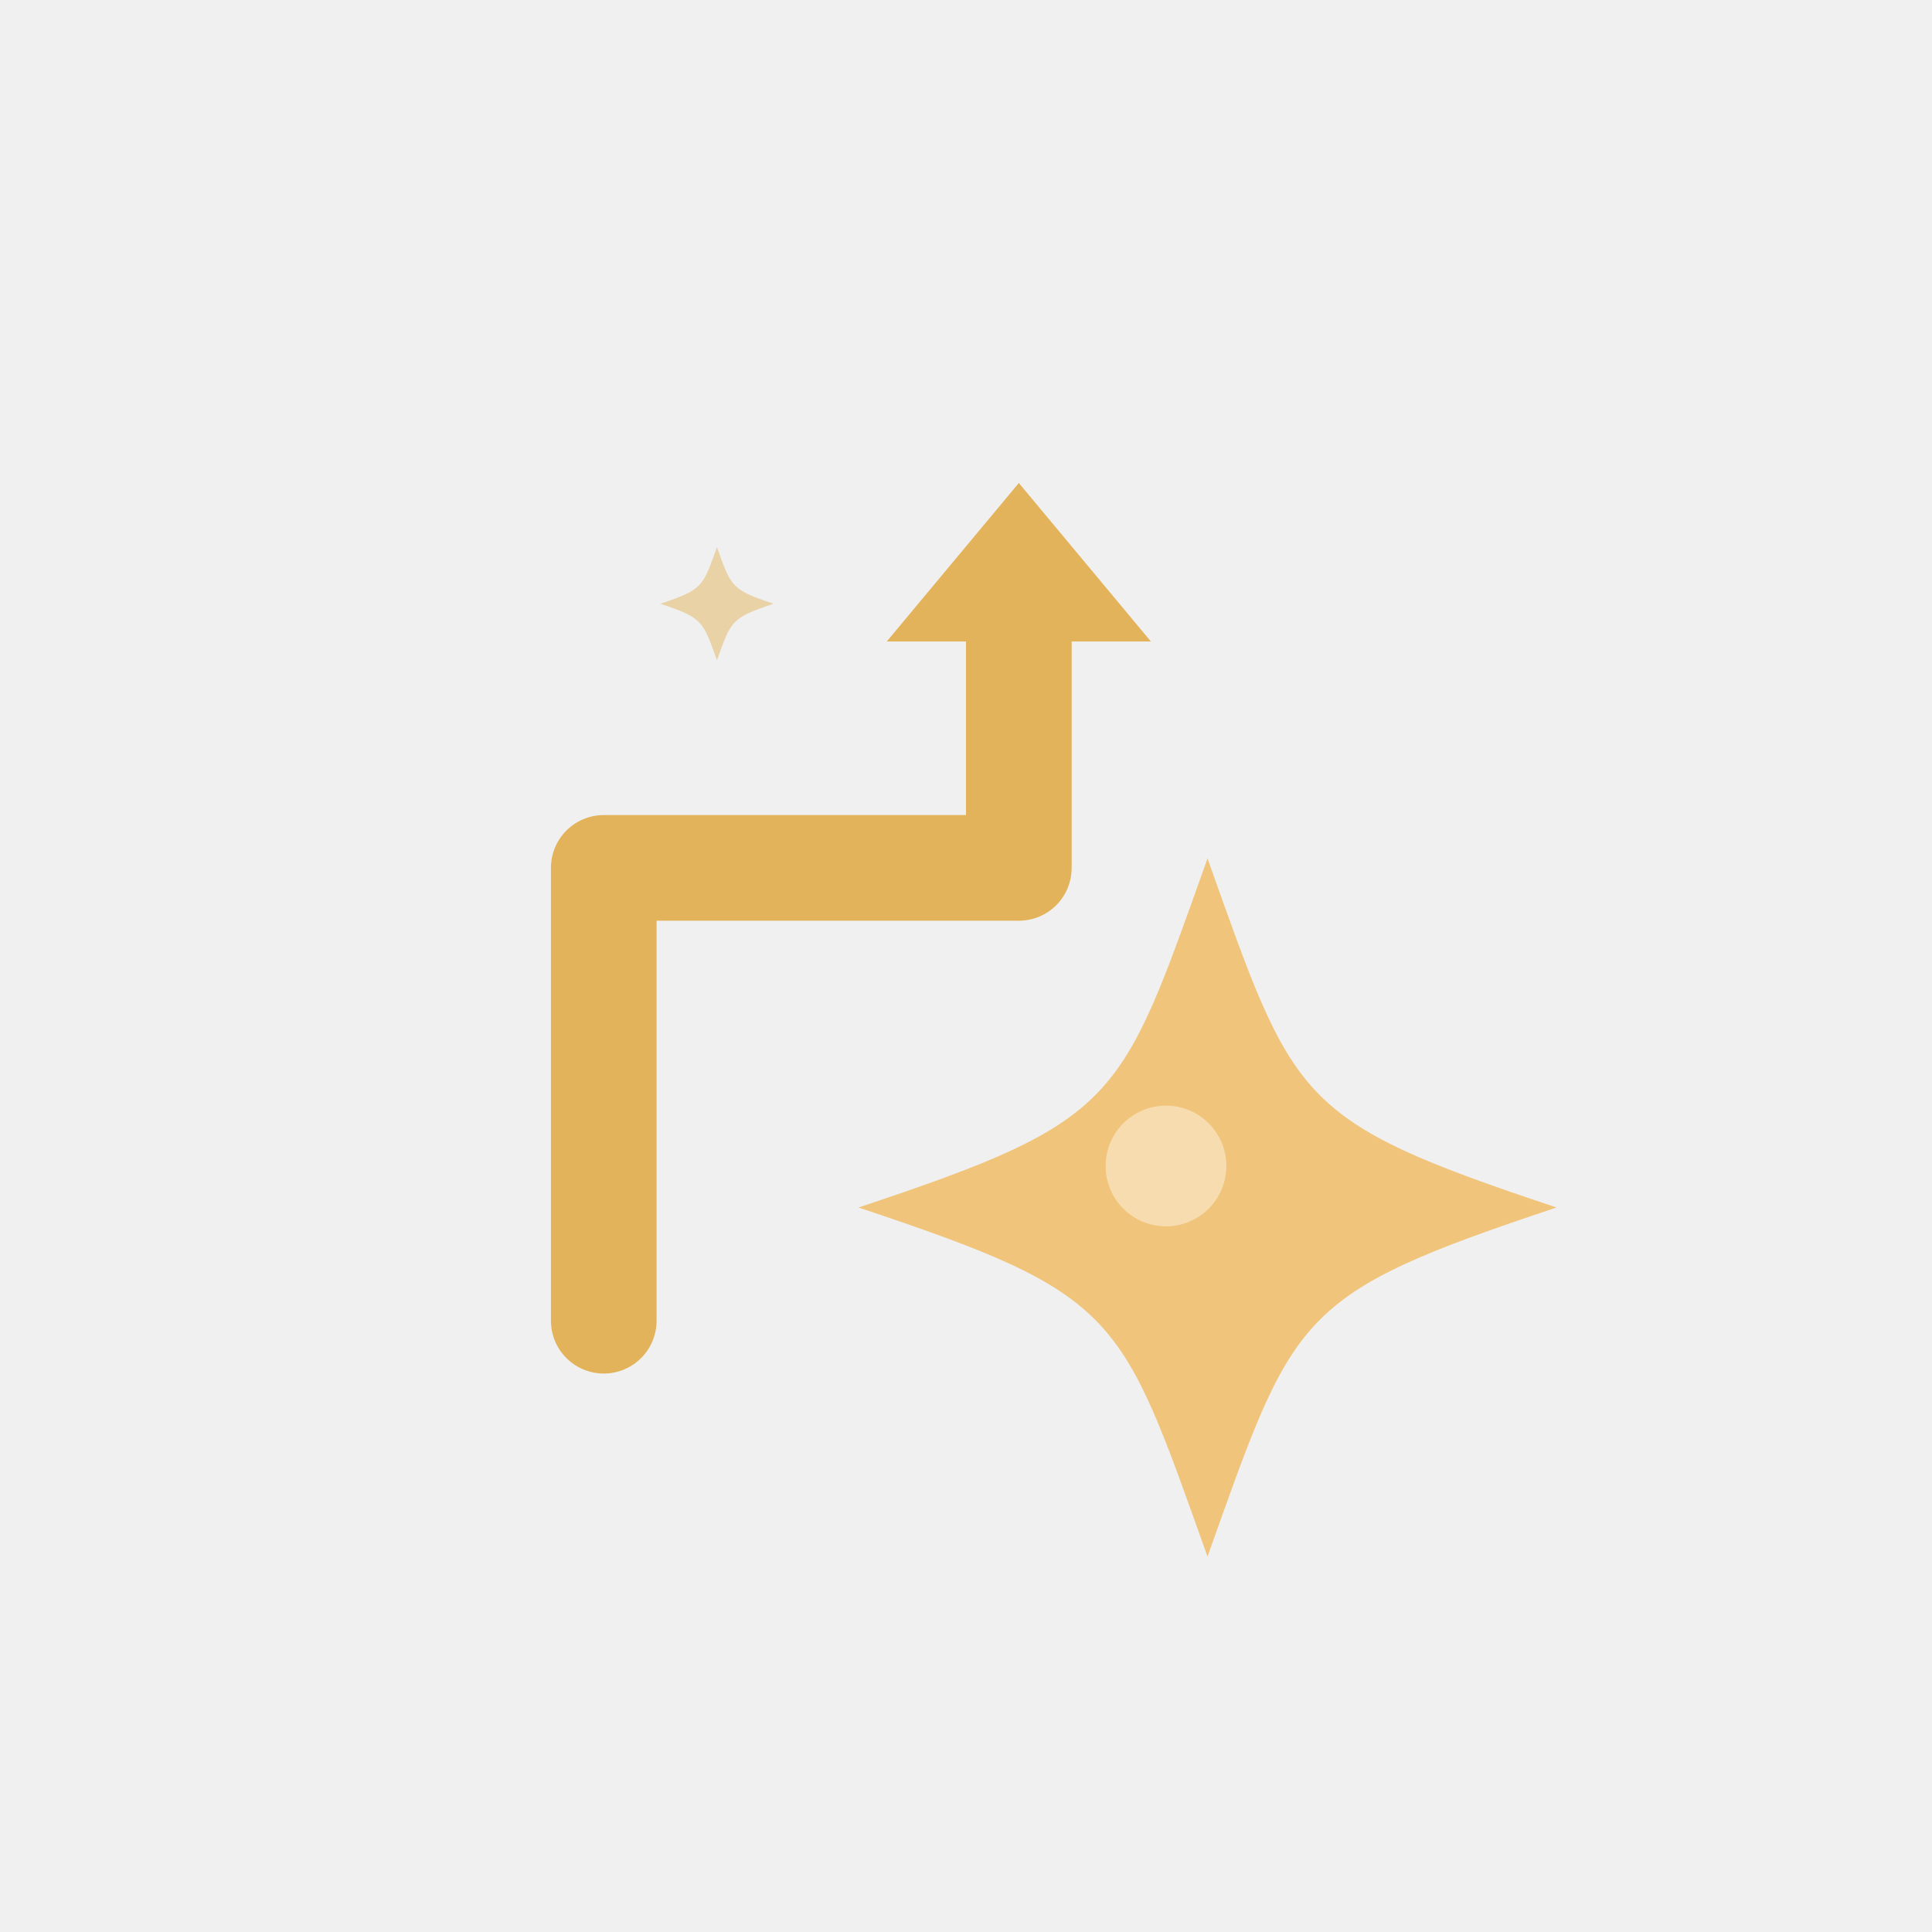
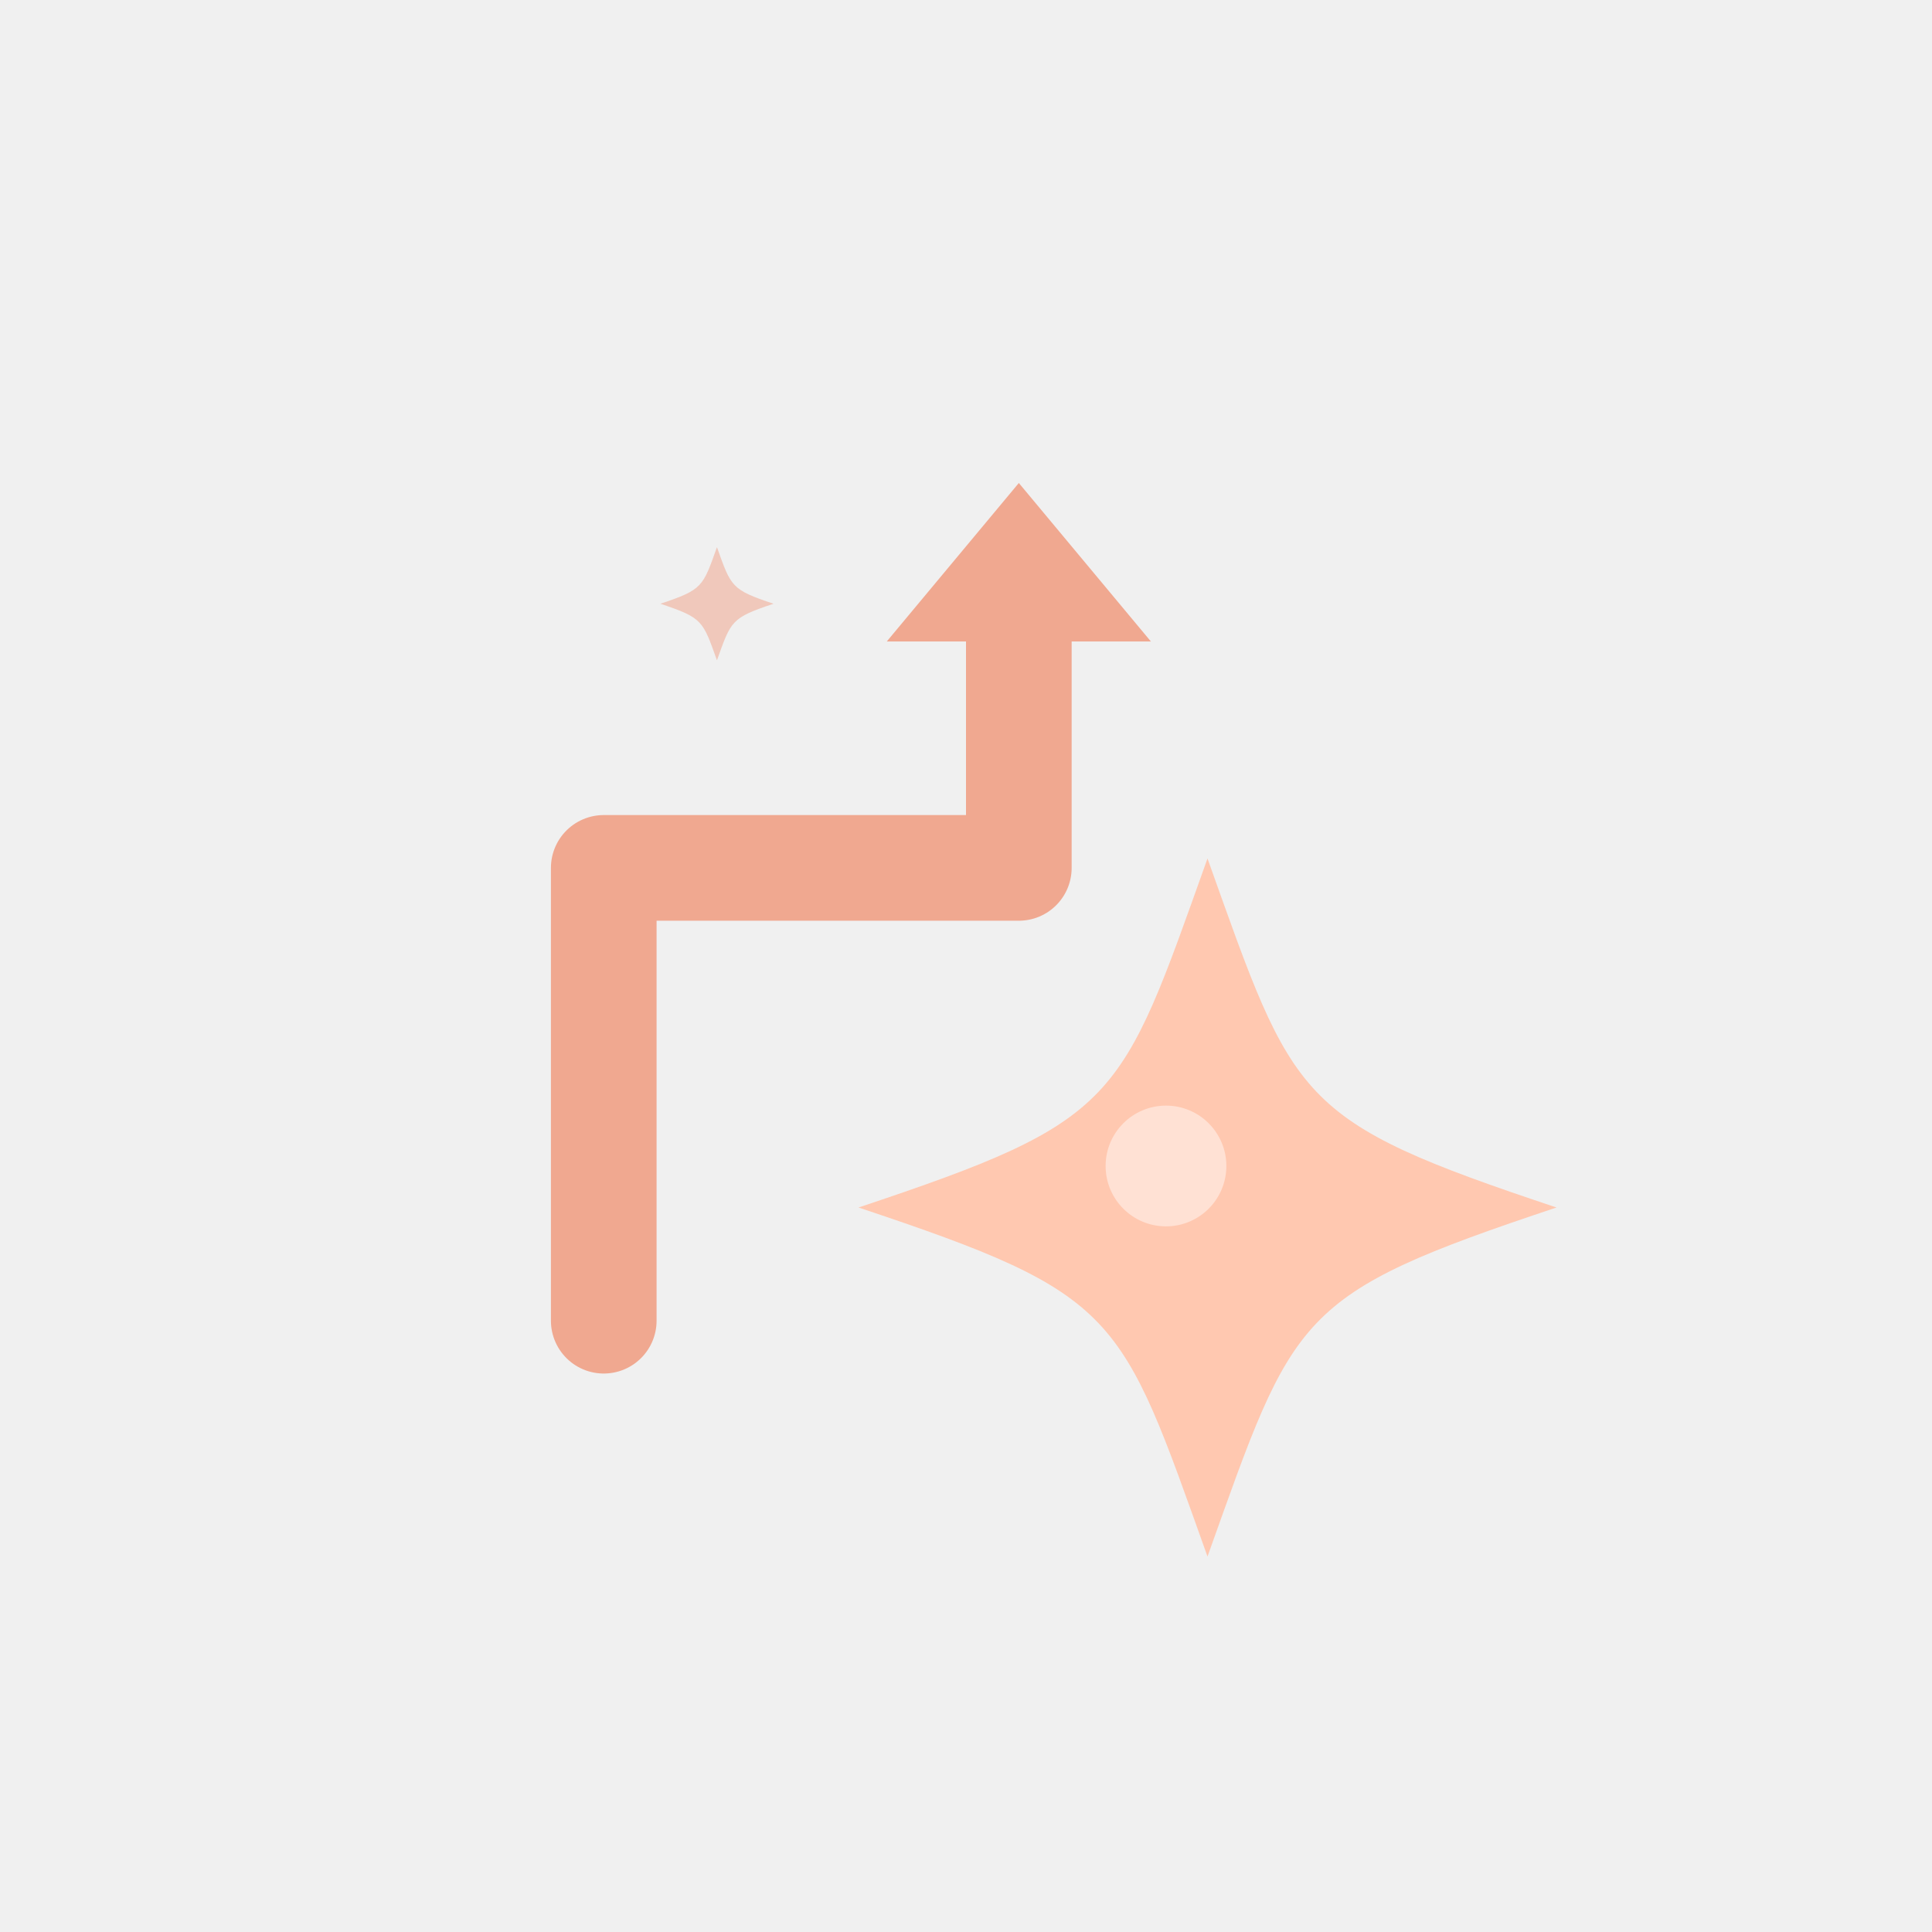
<svg xmlns="http://www.w3.org/2000/svg" width="1024" height="1024" viewBox="0 0 1024 1024">
  <defs>
    <path id="sparkle" d="M 0,-100 C 25,-30 25,-25 100,0 C 25,25 25,30 0,100 C -25,30 -25,25 -100,0 C -25,-25 -25,-30 0,-100 Z" />
  </defs>
-   <g stroke="#e2b35a" stroke-width="56" stroke-linecap="round" stroke-linejoin="round" fill="none">
+   <g stroke="#f0a890" stroke-width="56" stroke-linecap="round" stroke-linejoin="round" fill="none">
    <polyline points="320,700 320,460 540,460 540,340" />
  </g>
-   <polygon points="540,256 470,340 610,340" fill="#e2b35a" />
-   <g fill="#f0c47a">
+   <polygon points="540,256 470,340 610,340" fill="#f0a890" />
+   <g fill="#ffc8b0">
    <use href="#sparkle" transform="translate(640 640) scale(1.85)" />
  </g>
-   <circle cx="618" cy="618" r="32" fill="#ffffff" opacity="0.40" />
-   <g fill="#e2b35a" opacity="0.5">
+   <circle cx="618" cy="618" r="32" fill="#ffffff" opacity="0.45" />
+   <g fill="#f0a890" opacity="0.55">
    <use href="#sparkle" transform="translate(380 320) scale(0.30)" />
  </g>
</svg>
